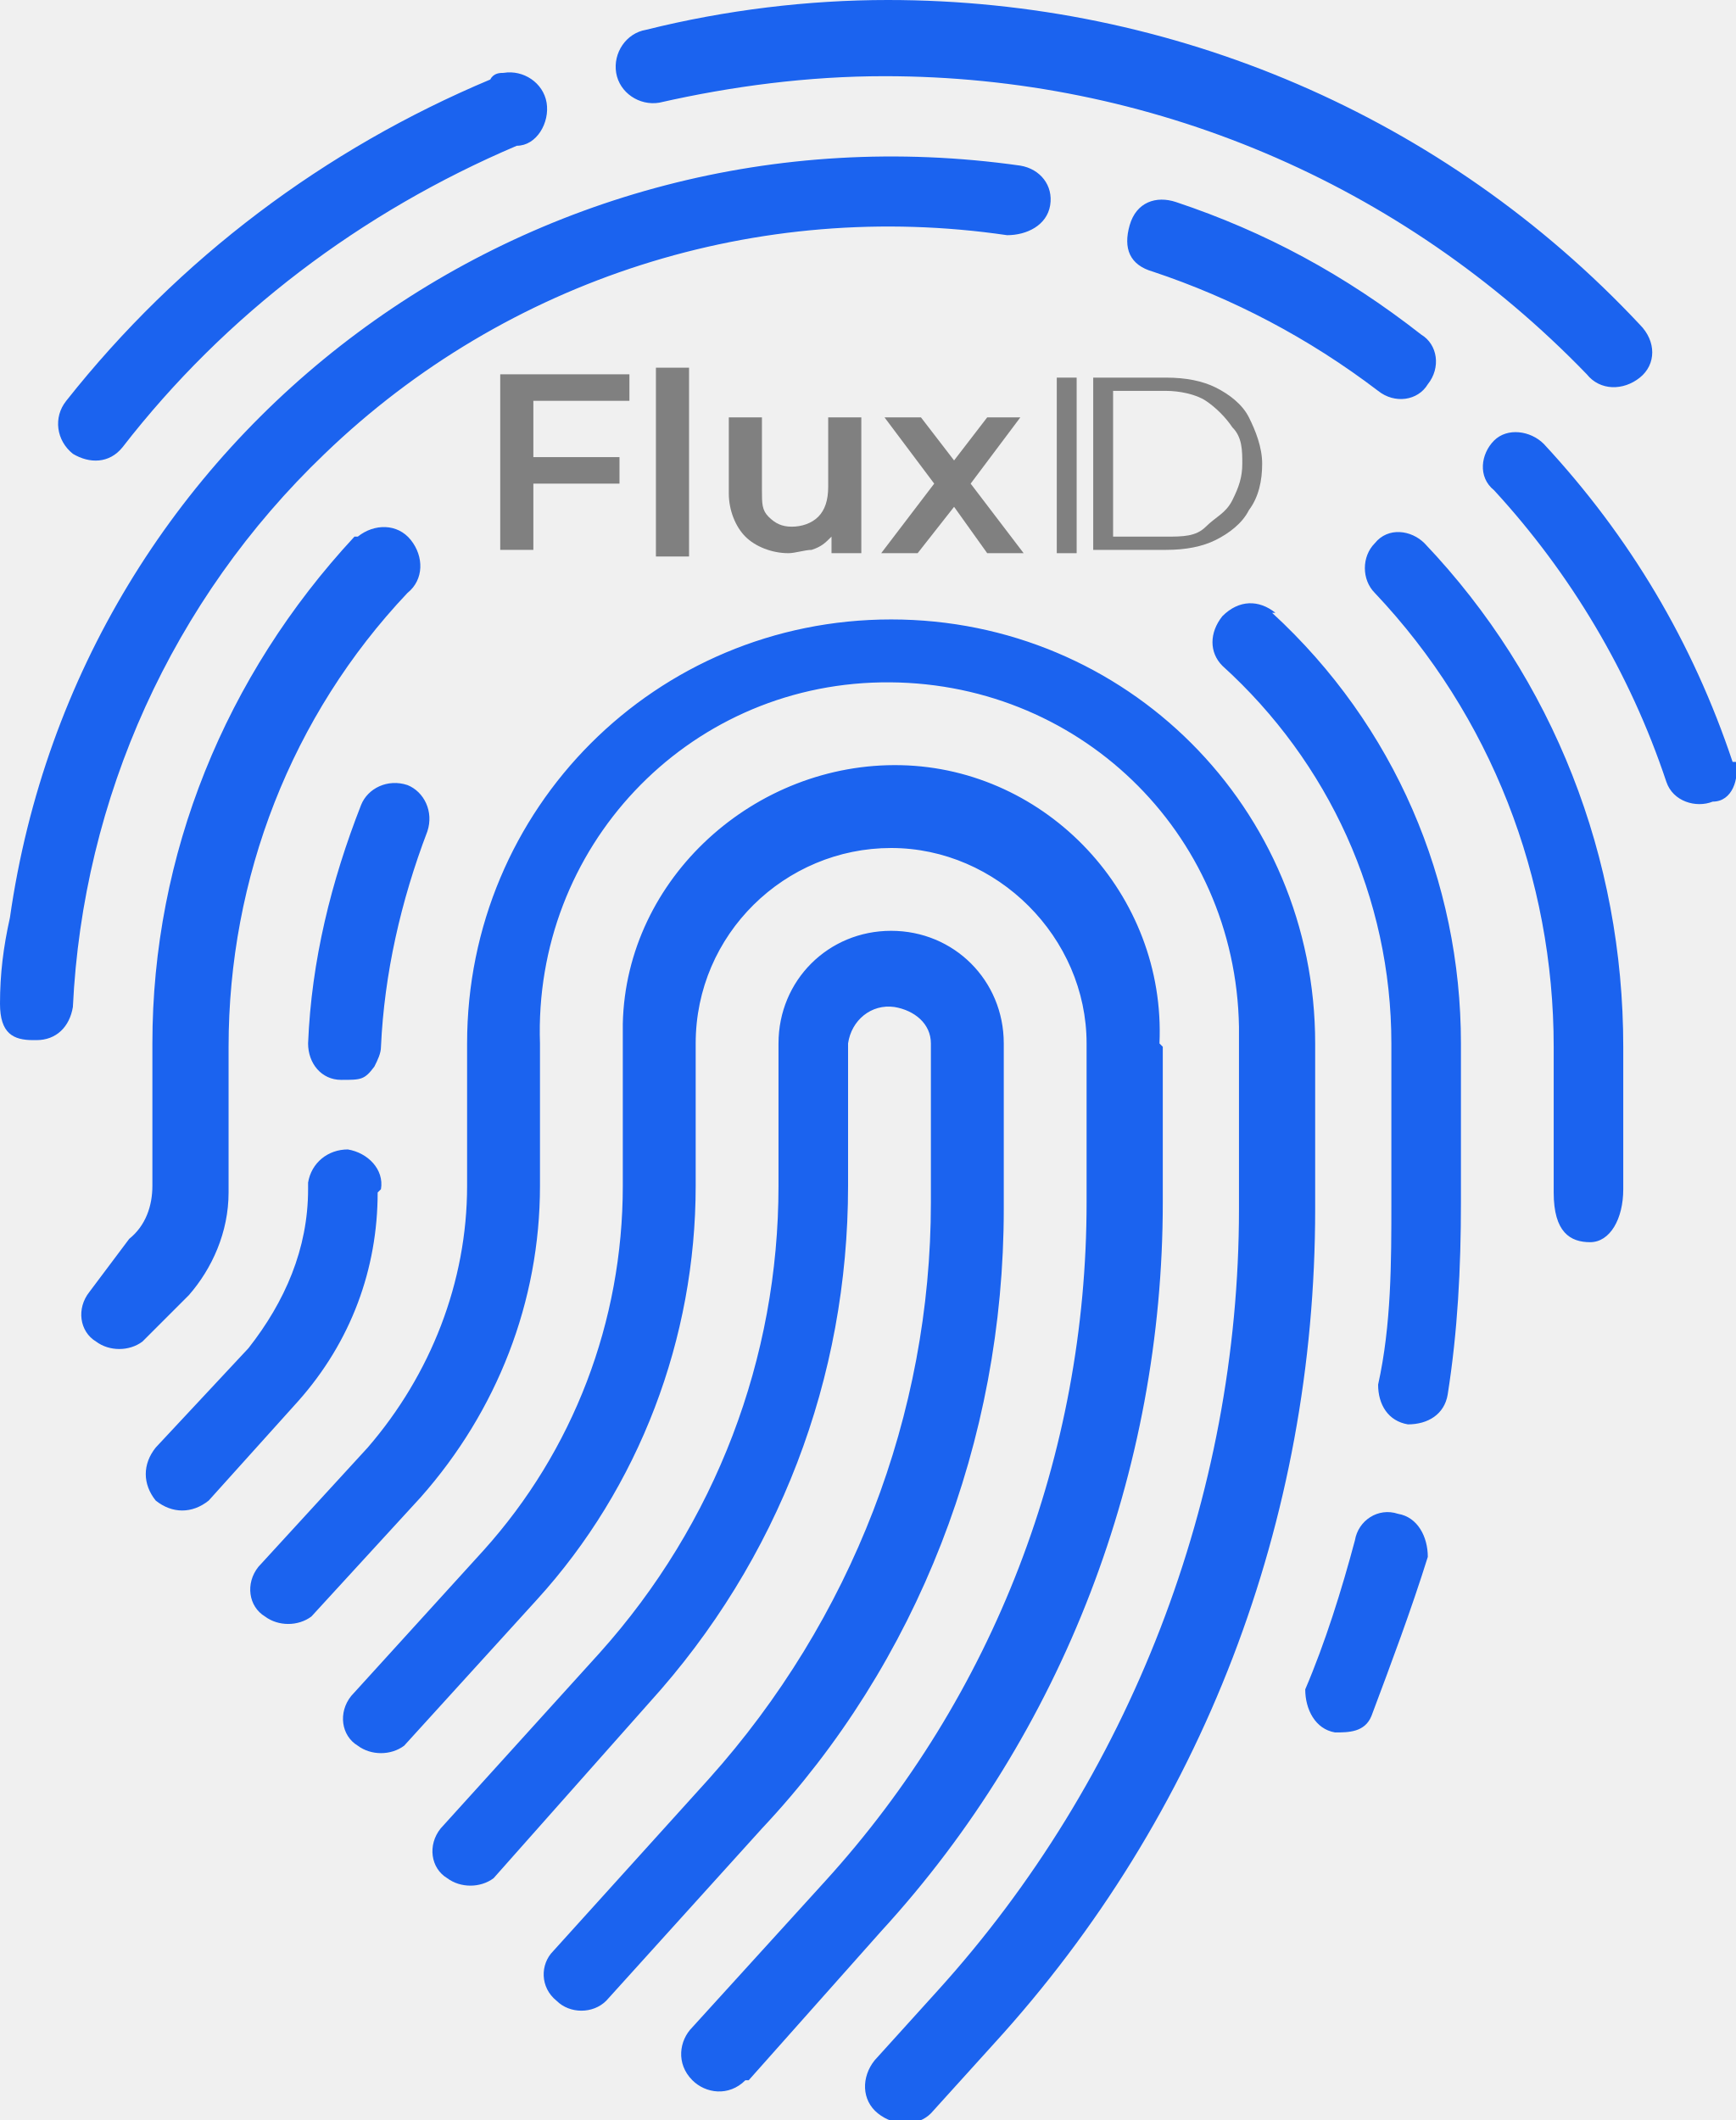
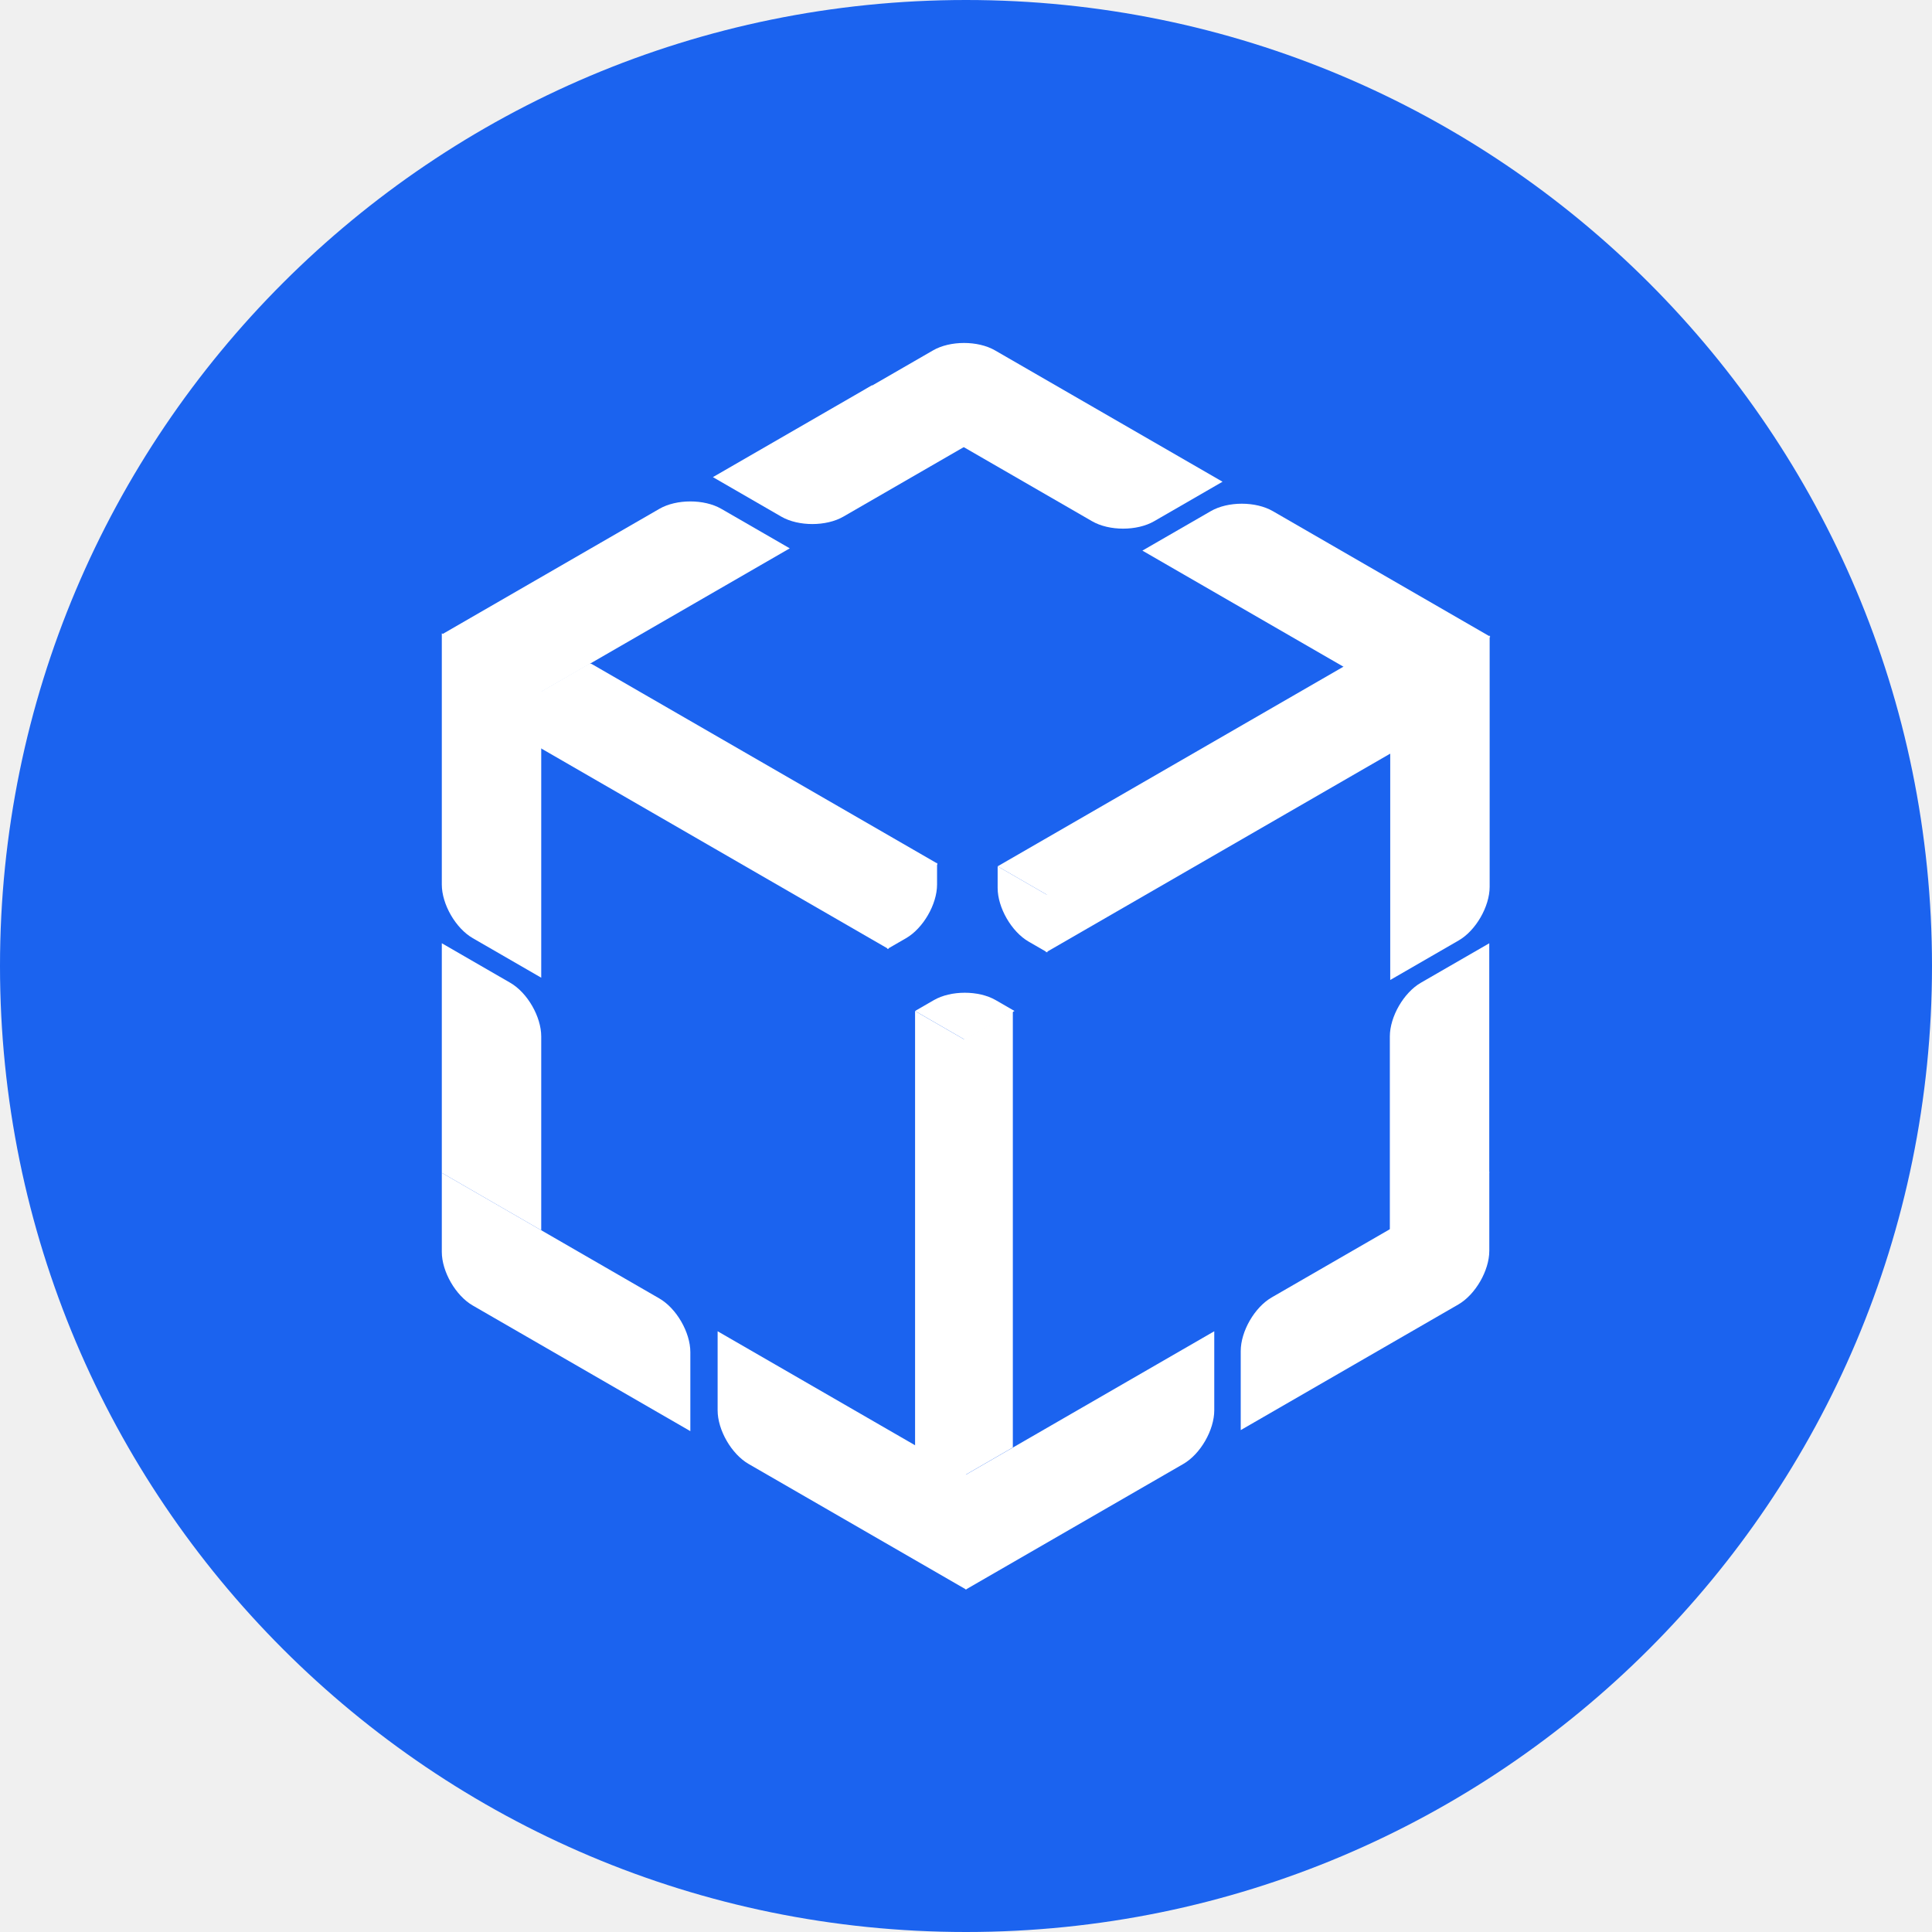
- <svg xmlns="http://www.w3.org/2000/svg" id="Layer_1" data-name="Layer 1" version="1.1" viewBox="0 0 52.4 64">
-   <defs>
-     <style>
-       .cls-1 {
-         fill: #808080;
-       }
- 
-       .cls-1, .cls-2 {
-         stroke-width: 0px;
-       }
- 
-       .cls-2 {
-         fill: #1b63ef;
-       }
-     </style>
-   </defs>
-   <path id="Fingerprint_Purple" data-name="Fingerprint Purple" class="cls-2" d="M30.3,36.3v-4.8c0-1.9-1.5-3.4-3.4-3.4s-3.4,1.5-3.4,3.4h0v4.3c0,5.2-1.9,10.2-5.4,14.1l-4.8,5.3c-.4.5-.3,1.2.2,1.5.4.3,1,.3,1.4,0h0l4.7-5.3c3.9-4.3,6-9.8,6-15.6v-4.3c.1-.7.7-1.2,1.4-1.1.6.1,1.1.5,1.1,1.1h0v4.8c0,6.4-2.4,12.6-6.7,17.4l-4.7,5.2c-.4.4-.4,1.1.1,1.5h0c.4.4,1.1.4,1.5,0l4.7-5.2c4.7-5,7.3-11.7,7.3-18.7ZM35,31.5c.2-4.5-3.4-8.3-7.8-8.4s-8.3,3.4-8.4,7.8v4.9c0,4.1-1.5,8-4.2,11l-4,4.4c-.4.5-.3,1.2.2,1.5.4.3,1,.3,1.4,0h0l4-4.4c3.1-3.4,4.8-7.9,4.8-12.5v-4.3c0-3.3,2.7-5.9,5.9-5.9s5.9,2.7,5.9,5.9v4.8c0,7.6-2.8,14.9-7.9,20.5l-4,4.4c-.4.4-.5,1.1,0,1.6.4.4,1.1.5,1.6,0h.1c0,0,4-4.5,4-4.5,5.5-6,8.5-13.9,8.5-22v-4.7ZM39.7,31.5c0-7.1-5.7-12.8-12.8-12.8s-12.8,5.7-12.8,12.8v4.3c0,2.9-1.1,5.7-3,7.9l-3.3,3.6c-.4.5-.3,1.2.2,1.5.4.3,1,.3,1.4,0h0l3.3-3.6c2.3-2.6,3.6-5.9,3.6-9.4v-4.3c-.2-5.9,4.4-10.8,10.3-10.9s10.7,4.5,10.8,10.4v5.5c0,8.7-3.3,17.2-9.1,23.6l-1.9,2.1c-.4.5-.4,1.2.1,1.6.5.4,1.2.4,1.6,0h0l1.9-2.1c6.3-6.9,9.7-15.8,9.7-25.2v-4.8h0ZM11.5,35.9c.1-.6-.4-1.1-1-1.2-.6,0-1.1.4-1.2,1v.2c0,1.8-.7,3.4-1.8,4.8l-2.8,3c-.4.5-.4,1.1,0,1.6.5.4,1.1.4,1.6,0l2.7-3c1.6-1.8,2.4-4,2.4-6.3ZM42.2,45.7c-.6-.2-1.2.2-1.3.8-.4,1.5-.9,3.1-1.5,4.5,0,.6.3,1.2.9,1.3.4,0,.9,0,1.1-.5h0c.6-1.6,1.2-3.2,1.7-4.8,0-.6-.3-1.2-.9-1.3h0ZM38.5,18.5c-.5-.4-1.1-.4-1.6.1-.4.5-.4,1.1,0,1.5h0c3.2,2.9,5.1,7,5.1,11.4v4.8c0,1.8,0,3.7-.4,5.5,0,.6.3,1.1.9,1.2.6,0,1.1-.3,1.2-.9h0c.3-1.9.4-3.8.4-5.8v-4.8c0-4.9-2-9.6-5.7-13h0ZM6.9,35.9v-4.3c0-5.1,1.9-10,5.4-13.7.5-.4.5-1.1.1-1.6s-1.1-.5-1.6-.1h-.1c-3.9,4.2-6.1,9.6-6.1,15.3v4.3c0,.6-.2,1.2-.7,1.6l-1.2,1.6c-.4.5-.3,1.2.2,1.5.4.3,1,.3,1.4,0h0l1.4-1.4c.7-.8,1.2-1.9,1.2-3.1h0ZM52.3,23c-1.2-3.6-3.1-6.8-5.7-9.6-.4-.4-1.1-.5-1.5-.1s-.5,1.1,0,1.5h0c2.3,2.5,4.1,5.5,5.2,8.8.2.6.9.8,1.4.6.6,0,.8-.7.7-1.2h0ZM35.5,6.1c-.6-.2-1.2,0-1.4.7s0,1.2.7,1.4h0c2.4.8,4.7,2,6.8,3.6.5.4,1.2.3,1.5-.2.4-.5.3-1.2-.2-1.5h0c-2.3-1.8-4.7-3.1-7.4-4ZM9.8,13.7c5.5-5.3,13.1-7.7,20.6-6.6.6,0,1.2-.3,1.3-.9.1-.6-.3-1.1-.9-1.2h0C16,2.9,2.4,13,.3,27.7H.3c-.2.9-.3,1.7-.3,2.6s.4,1.1,1,1.1h.1c.6,0,1-.4,1.1-1,.3-6.3,3-12.3,7.6-16.7ZM26.8,0c-2.4,0-4.9.3-7.3.9-.6.1-1,.7-.9,1.3s.7,1,1.3.9h0c2.2-.5,4.5-.8,6.8-.8,8,0,15.6,3.2,21.2,9,.4.5,1.1.5,1.6.1s.5-1.1,0-1.6h0C43.6,3.5,35.4,0,26.8,0ZM2.2,13.7c.5.3,1.1.3,1.5-.2,3.1-4,7.2-7.1,11.9-9.1.6,0,1-.7.9-1.3-.1-.6-.7-1-1.3-.9-.1,0-.3,0-.4.2h0C9.8,4.5,5.4,7.8,2,12.1c-.4.5-.3,1.2.2,1.6h0ZM11.3,32.2c.1-.2.2-.4.2-.6.1-2.2.6-4.4,1.4-6.5.2-.6-.1-1.2-.6-1.4-.6-.2-1.2.1-1.4.6h0c-.9,2.3-1.5,4.7-1.6,7.2,0,.6.4,1.1,1,1.1s.7,0,1-.4ZM49,35.9v-4.3c0-5.7-2.1-11.1-6-15.2-.4-.4-1.1-.5-1.5,0h0c-.4.4-.4,1.1,0,1.5,3.5,3.7,5.4,8.6,5.4,13.7v4.4c0,1.2.5,1.5,1.1,1.5s1-.7,1-1.6h0Z" />
-   <g>
-     <path class="cls-1" d="M16.1,12.2v1.6h2.6v.8h-2.6v2h-1v-5.3h3.9v.8h-2.9Z" />
-     <path class="cls-1" d="M19.8,11.1h1v5.7h-1v-5.7Z" />
-     <path class="cls-1" d="M26,12.6v4.1h-.9v-.5c-.2.2-.3.3-.6.4-.2,0-.5.1-.7.1-.5,0-1-.2-1.3-.5s-.5-.8-.5-1.3v-2.3h1v2.2c0,.4,0,.6.2.8s.4.3.7.3.6-.1.8-.3c.2-.2.3-.5.3-.9v-2.1h1Z" />
-     <path class="cls-1" d="M29.8,16.7l-1-1.4-1.1,1.4h-1.1l1.6-2.1-1.5-2h1.1l1,1.3,1-1.3h1l-1.5,2,1.6,2.1h-1.1Z" />
-     <path class="cls-1" d="M31.9,11.4h.6v5.3h-.6v-5.3Z" />
-     <path class="cls-1" d="M33,11.4h2.2c.6,0,1.1.1,1.5.3.4.2.8.5,1,.9s.4.9.4,1.4-.1,1-.4,1.4c-.2.4-.6.7-1,.9-.4.2-.9.3-1.5.3h-2.2v-5.3ZM35.2,16.2c.5,0,.9,0,1.2-.3s.6-.4.8-.8.3-.7.3-1.1,0-.8-.3-1.1c-.2-.3-.5-.6-.8-.8s-.8-.3-1.2-.3h-1.6v4.4h1.6Z" />
-   </g>
+ <svg xmlns="http://www.w3.org/2000/svg" width="50" height="50" viewBox="0 0 50 50" fill="none">
+   <path d="M50 25C50 38.807 38.807 50 25 50C11.193 50 0 38.807 0 25C0 11.193 11.193 0 25 0C38.807 0 50 11.193 50 25Z" fill="#1B63EF" />
+   <path d="M23.682 26.164L24.167 25.884C24.609 25.628 25.328 25.628 25.77 25.884L26.255 26.164L24.968 26.907L23.682 26.164Z" fill="white" />
+   <path d="M23.682 26.166L24.968 26.908V38.199L23.682 37.456V26.166Z" fill="white" />
+   <path d="M24.926 26.912L26.212 26.17L26.212 37.46L24.926 38.203V26.912Z" fill="white" />
+   <path d="M24.993 38.167L31.425 34.453V36.498C31.425 37.01 31.067 37.632 30.624 37.887L24.993 41.138V38.167Z" fill="white" />
+   <path d="M18.572 34.453L25.005 38.167V41.138L19.374 37.887C18.931 37.631 18.572 37.01 18.572 36.498V34.453Z" fill="white" />
+   <path d="M25.819 22.42L27.106 23.163V24.649L26.621 24.369C26.178 24.113 25.819 23.491 25.819 22.98V22.42Z" fill="white" />
+   <path d="M25.819 22.42L34.825 17.221L36.111 17.963L27.106 23.163L25.819 22.42Z" fill="white" />
+   <path d="M29.565 14.25L31.336 13.228C31.779 12.972 32.497 12.972 32.94 13.228L38.57 16.479L35.997 17.964L29.565 14.25Z" fill="white" />
+   <path d="M27.07 23.161L36.076 17.962V19.448L27.07 24.647V23.161Z" fill="white" />
+   <path d="M35.979 17.934L38.552 16.448V22.95C38.552 23.462 38.193 24.084 37.75 24.339L35.979 25.362V17.934Z" fill="white" />
+   <path d="M11.434 16.42L17.064 13.169C17.507 12.913 18.225 12.913 18.668 13.169L20.439 14.191L14.007 17.905L11.434 16.42Z" fill="white" />
+   <path d="M22.964 23.074L24.251 22.331V22.891C24.251 23.403 23.892 24.024 23.449 24.28L22.964 24.56V23.074Z" fill="white" />
+   <path d="M13.989 17.875L22.994 23.074V24.56L13.989 19.36V17.875Z" fill="white" />
+   <path d="M11.434 16.39L14.007 17.875L14.007 25.303L12.236 24.28C11.793 24.025 11.434 23.403 11.434 22.891L11.434 16.39Z" fill="white" />
+   <path d="M14.029 17.928C14.006 17.915 14.006 17.894 14.029 17.882L15.235 17.185C15.257 17.172 15.293 17.172 15.315 17.185L24.241 22.338C24.263 22.351 24.263 22.372 24.241 22.385L23.034 23.081C23.012 23.094 22.976 23.094 22.954 23.081L14.029 17.928Z" fill="white" />
+   <path d="M35.969 26.823C35.969 26.312 36.328 25.69 36.771 25.434L38.542 24.412V30.354L35.969 31.839V26.823Z" fill="white" />
+   <path d="M32.11 34.965C32.11 34.454 32.469 33.832 32.912 33.577L38.543 30.326V32.371C38.543 32.882 38.184 33.504 37.741 33.76L32.11 37.011V34.965Z" fill="white" />
+   <path d="M11.434 30.353L17.064 33.604C17.507 33.86 17.866 34.482 17.866 34.993V37.038L12.236 33.787C11.793 33.532 11.434 32.91 11.434 32.398L11.434 30.353Z" fill="white" />
+   <path d="M11.434 24.411L13.205 25.434C13.648 25.689 14.007 26.311 14.007 26.823V31.839L11.434 30.353V24.411Z" fill="white" />
+   <path d="M18.45 12.348L22.567 9.971L25.14 11.457L21.825 13.371C21.382 13.626 20.664 13.626 20.221 13.371L18.45 12.348Z" fill="white" />
+   <path d="M22.376 10.09L24.147 9.068C24.59 8.812 25.308 8.812 25.751 9.068L31.639 12.467L29.868 13.49C29.425 13.745 28.707 13.745 28.264 13.49L22.376 10.09Z" fill="white" />
</svg>
